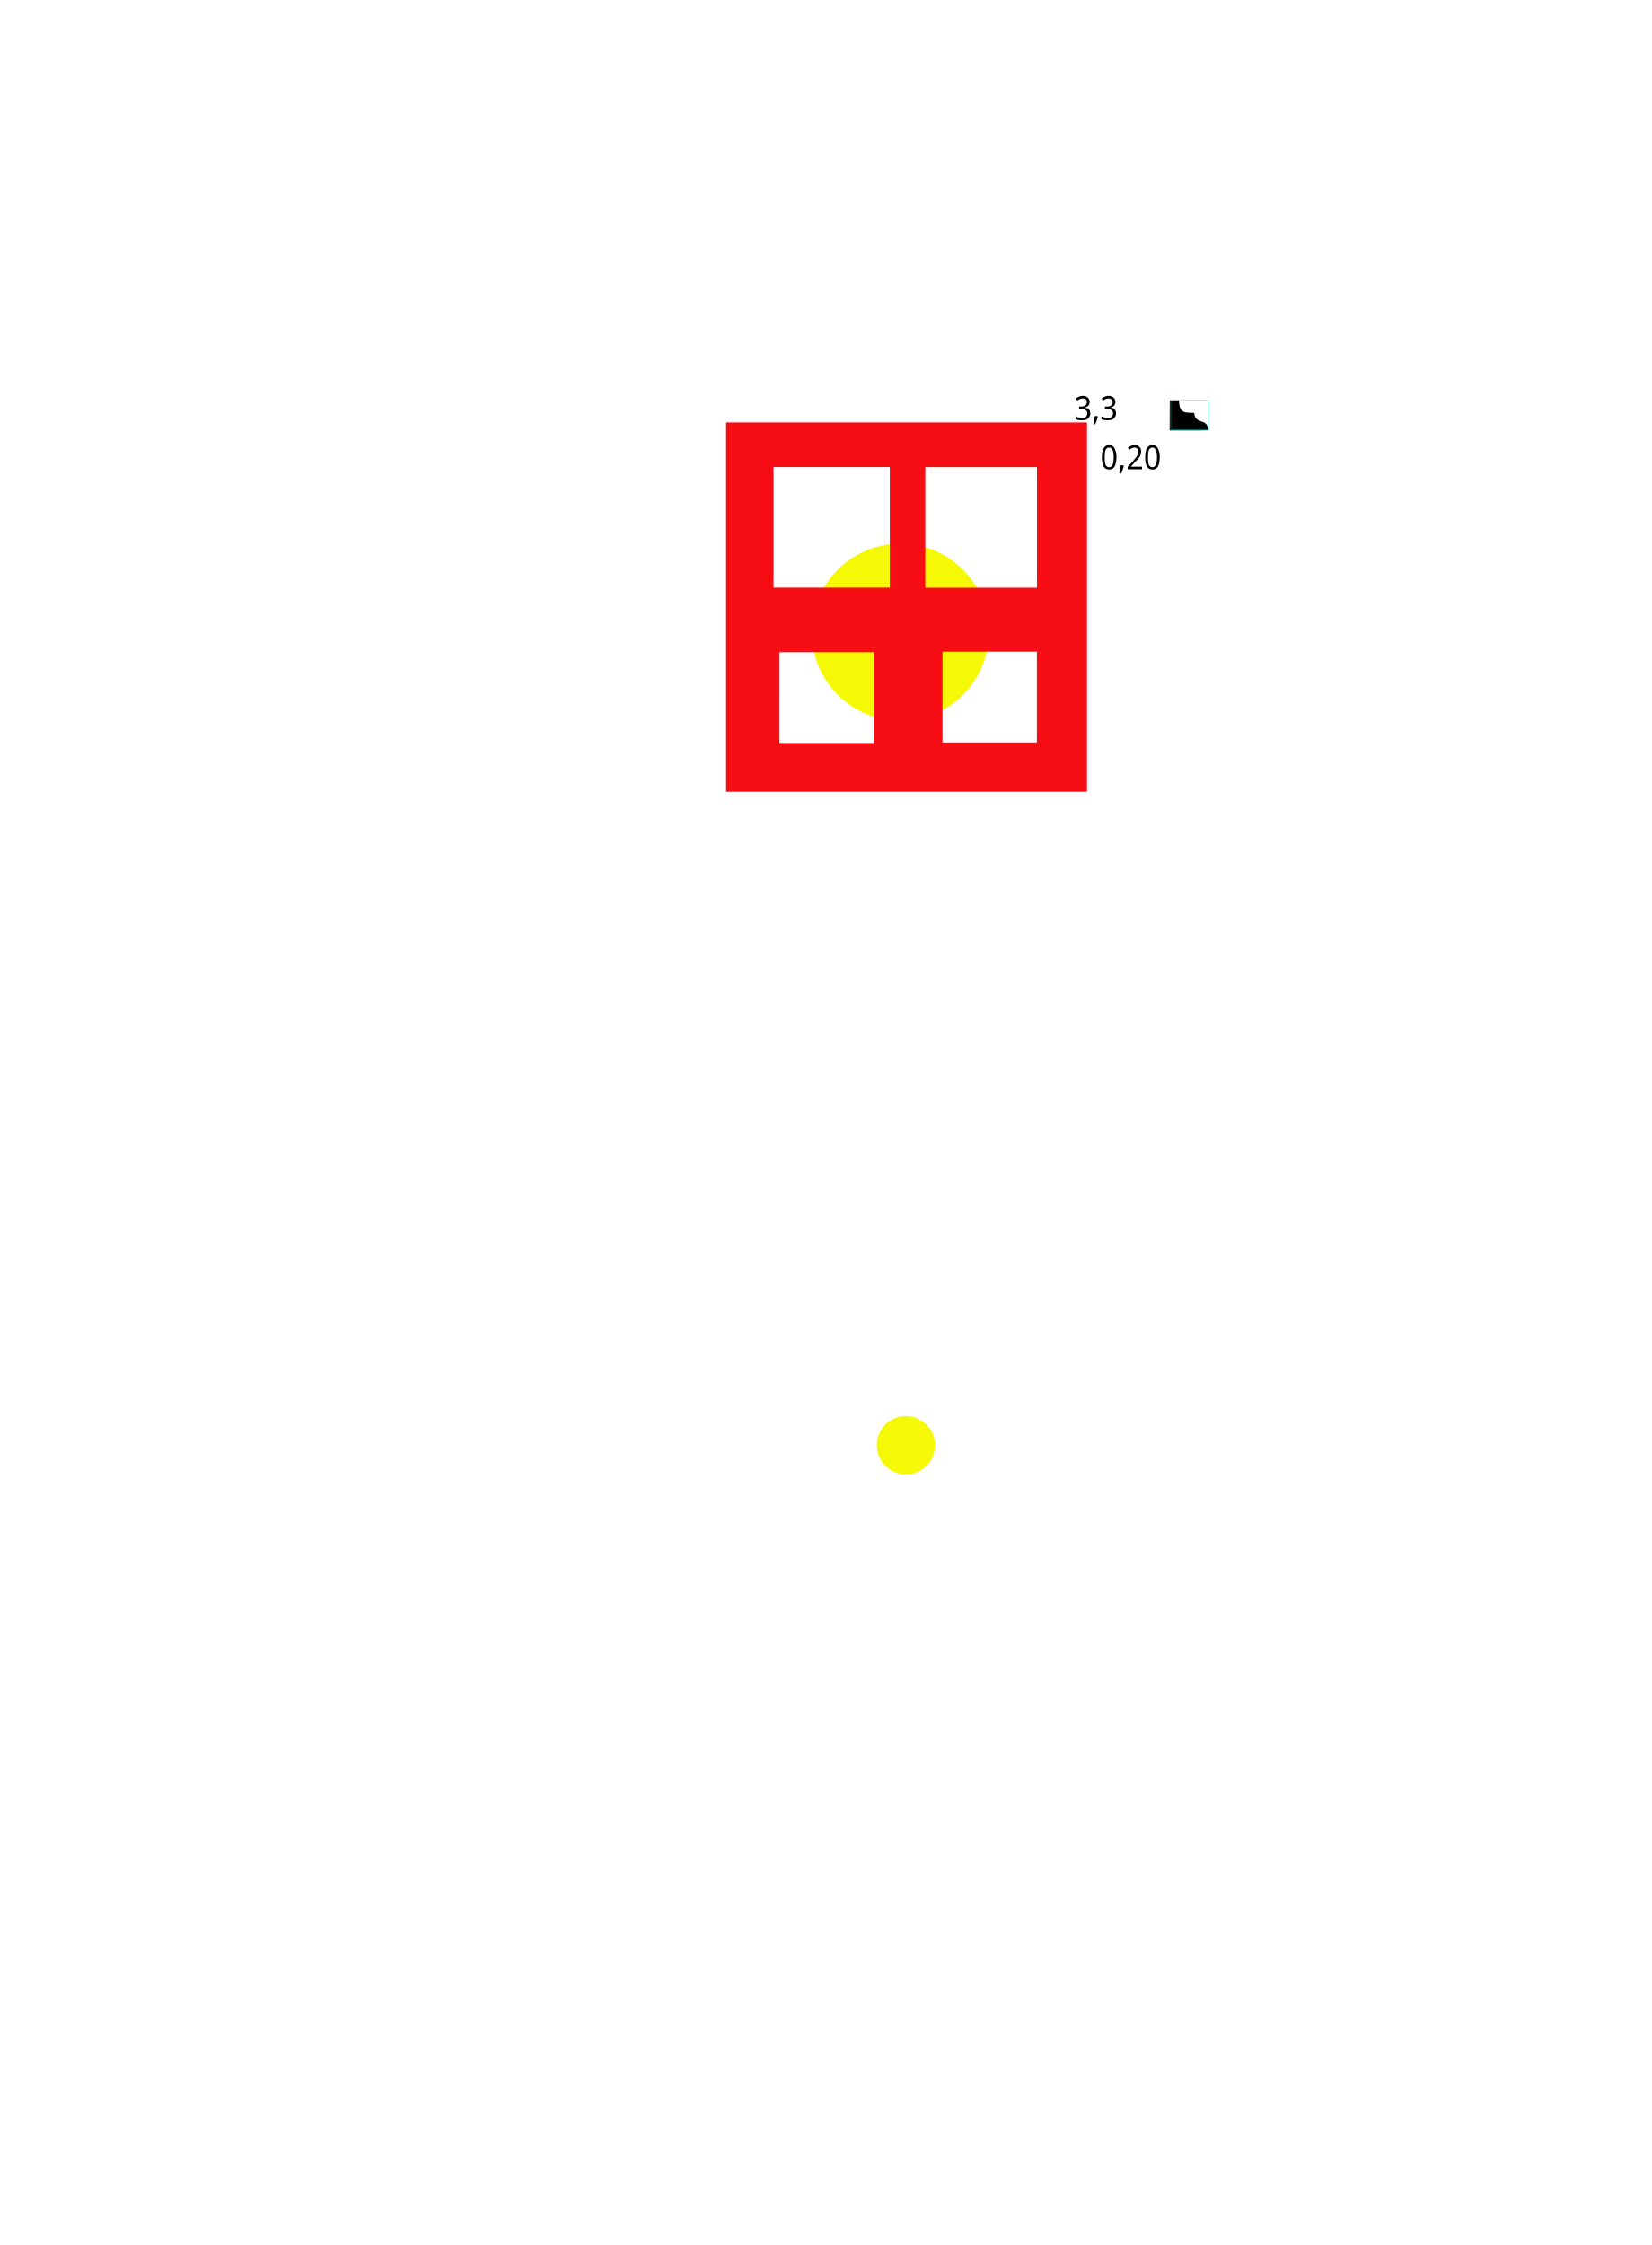
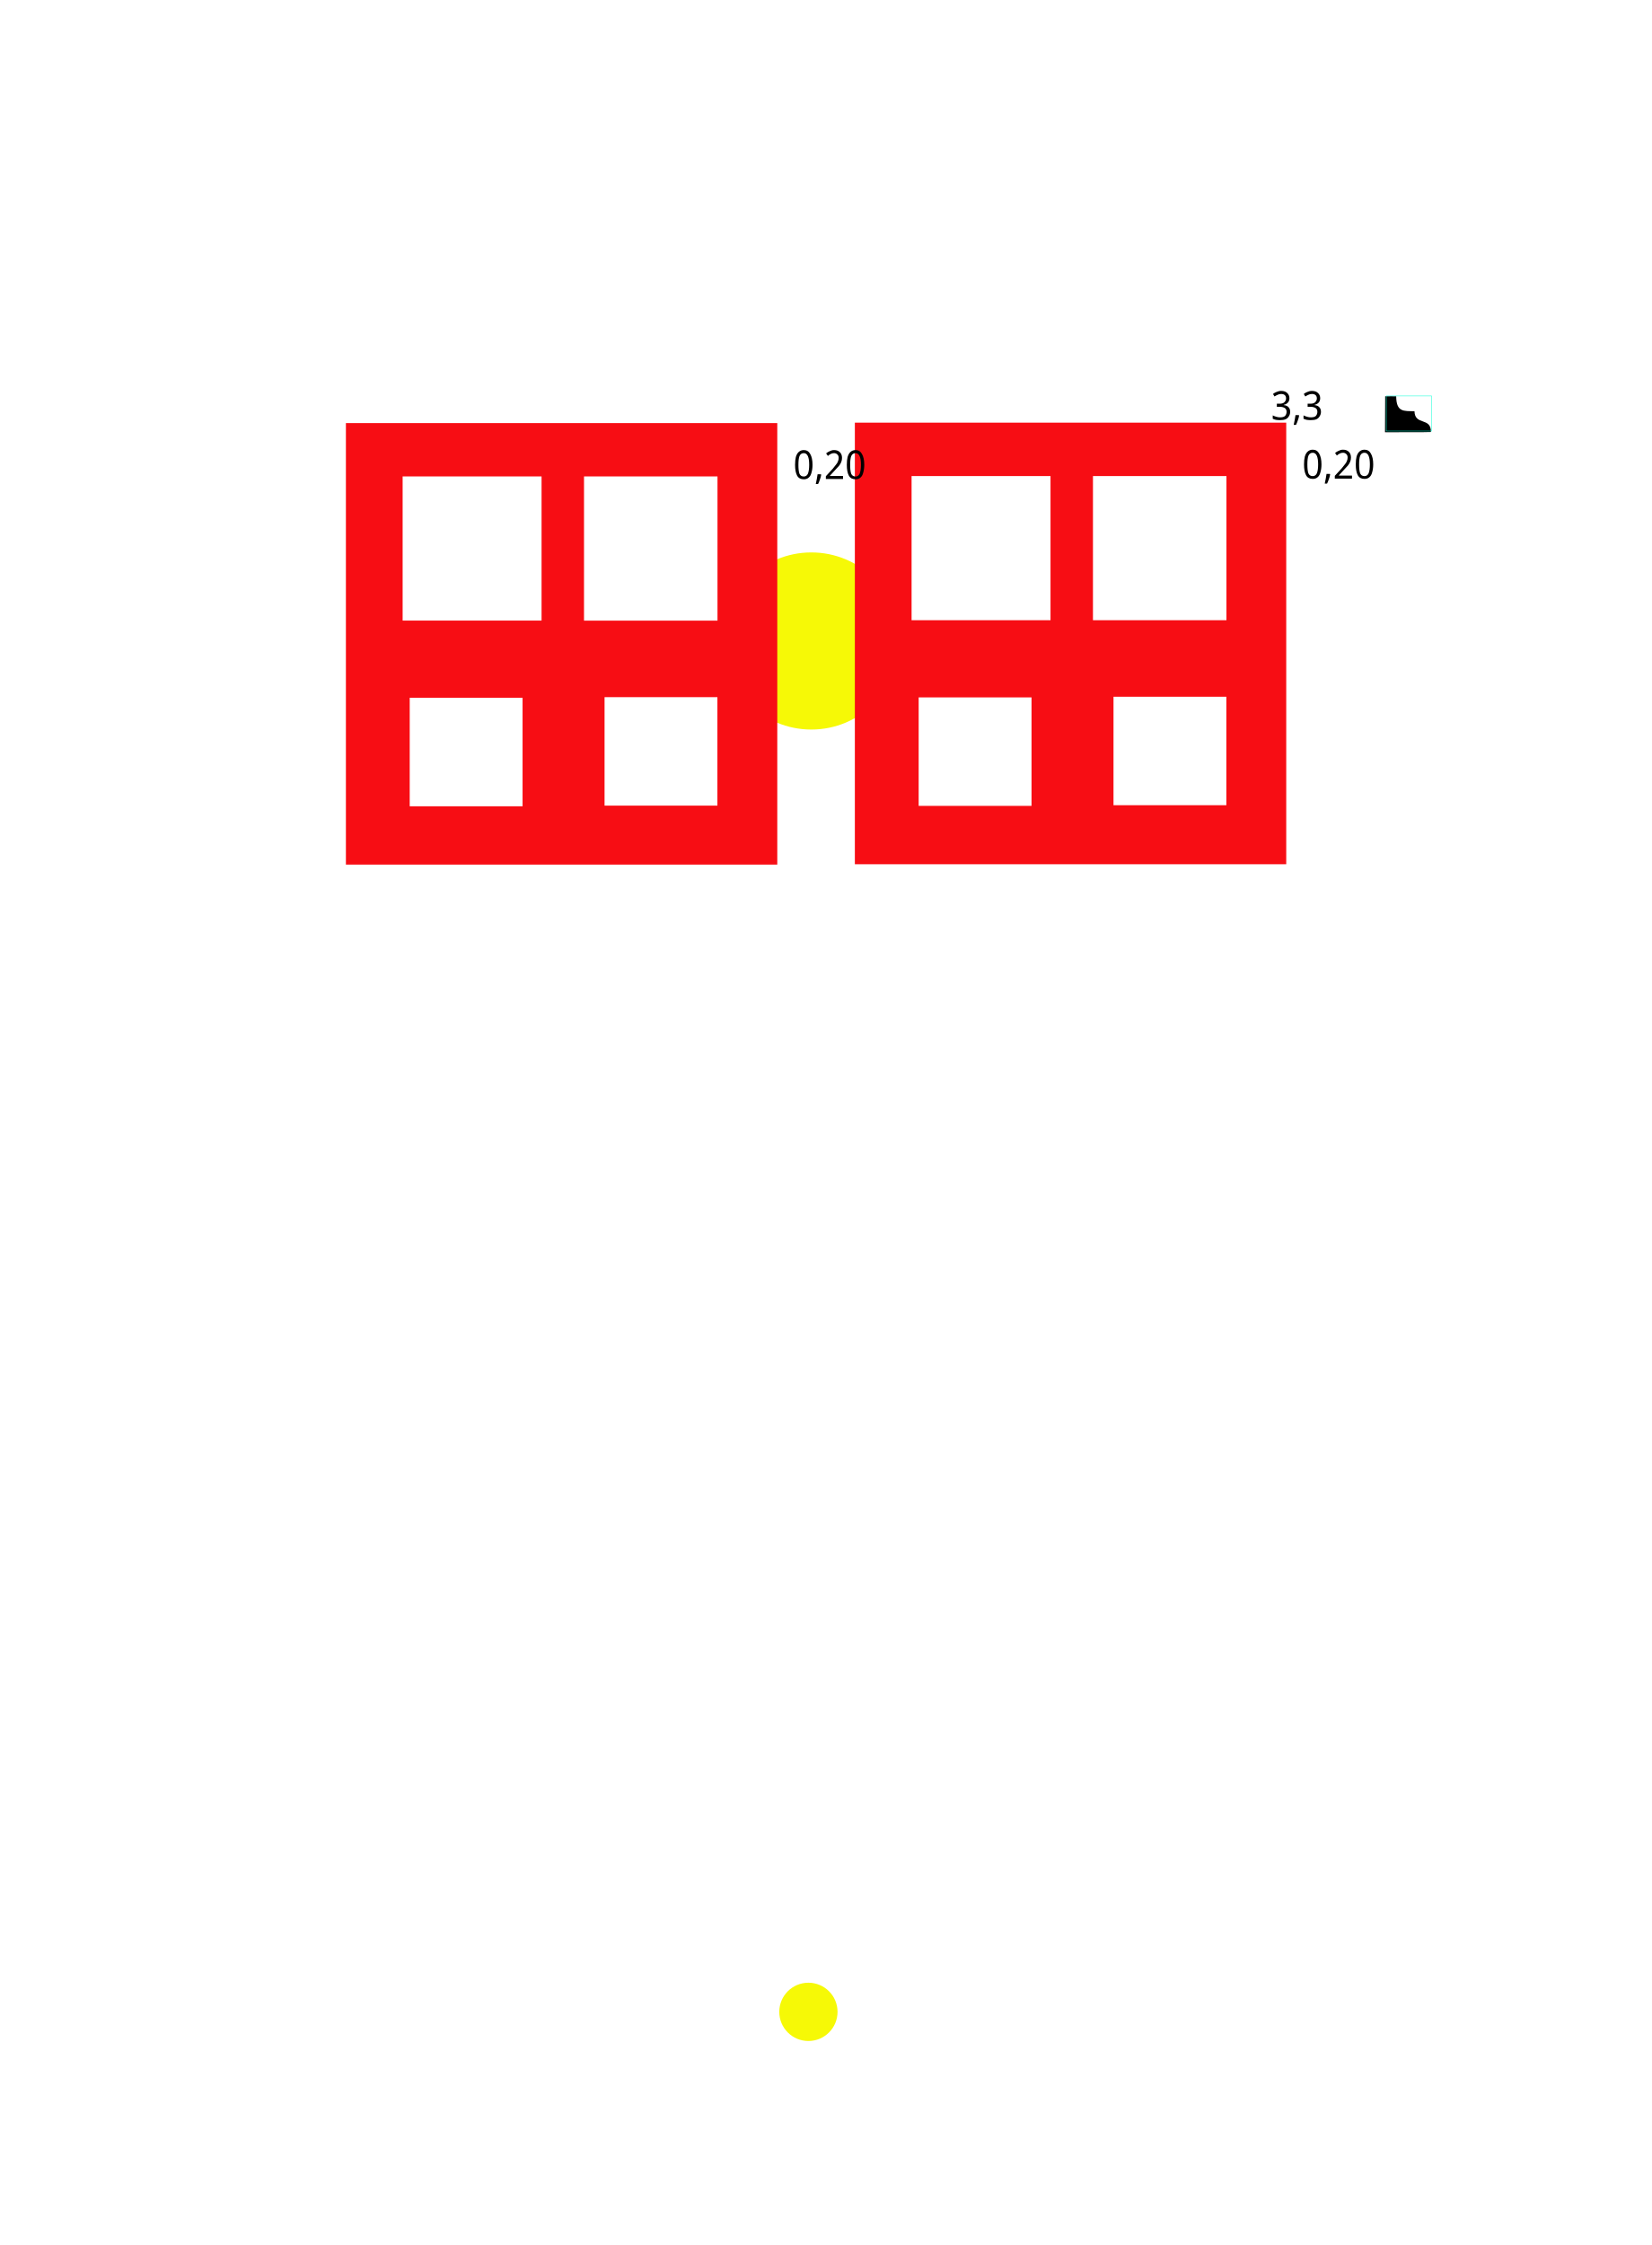
<svg xmlns="http://www.w3.org/2000/svg" width="191.398mm" height="260.09mm" viewBox="0 0 191.398 260.09" version="1.1" id="svg5">
  <defs id="defs2">
    <marker style="overflow:visible" id="Arrow1Lend" refX="0" refY="0" orient="auto">
      <path transform="matrix(-0.8,0,0,-0.8,-10,0)" style="fill:context-stroke;fill-rule:evenodd;stroke:context-stroke;stroke-width:1pt" d="M 0,0 5,-5 -12.5,0 5,5 Z" id="path2160" />
    </marker>
    <marker style="overflow:visible" id="marker2430" refX="0" refY="0" orient="auto">
      <path transform="matrix(0.8,0,0,0.8,10,0)" style="fill:context-stroke;fill-rule:evenodd;stroke:context-stroke;stroke-width:1pt" d="M 0,0 5,-5 -12.5,0 5,5 Z" id="path2428" />
    </marker>
    <marker style="overflow:visible" id="Arrow1Lstart" refX="0" refY="0" orient="auto">
      <path transform="matrix(0.8,0,0,0.8,10,0)" style="fill:context-stroke;fill-rule:evenodd;stroke:context-stroke;stroke-width:1pt" d="M 0,0 5,-5 -12.5,0 5,5 Z" id="path2157" />
    </marker>
    <marker style="overflow:visible" id="Arrow1Lend-6" refX="0" refY="0" orient="auto">
      <path transform="matrix(-0.8,0,0,-0.8,-10,0)" style="fill:context-stroke;fill-rule:evenodd;stroke:context-stroke;stroke-width:1pt" d="M 0,0 5,-5 -12.5,0 5,5 Z" id="path2160-7" />
    </marker>
    <marker style="overflow:visible" id="Arrow1Lend-61" refX="0" refY="0" orient="auto">
      <path transform="matrix(-0.8,0,0,-0.8,-10,0)" style="fill:context-stroke;fill-rule:evenodd;stroke:context-stroke;stroke-width:1pt" d="M 0,0 5,-5 -12.5,0 5,5 Z" id="path2160-0" />
    </marker>
    <marker style="overflow:visible" id="Arrow1Lend-3" refX="0" refY="0" orient="auto">
      <path transform="matrix(-0.8,0,0,-0.8,-10,0)" style="fill:context-stroke;fill-rule:evenodd;stroke:context-stroke;stroke-width:1pt" d="M 0,0 5,-5 -12.5,0 5,5 Z" id="path2160-6" />
    </marker>
    <marker style="overflow:visible" id="Arrow1Lend-3-2" refX="0" refY="0" orient="auto">
      <path transform="matrix(-0.8,0,0,-0.8,-10,0)" style="fill:context-stroke;fill-rule:evenodd;stroke:context-stroke;stroke-width:1pt" d="M 0,0 5,-5 -12.5,0 5,5 Z" id="path2160-6-9" />
    </marker>
    <marker style="overflow:visible" id="Arrow1Lend-3-2-1" refX="0" refY="0" orient="auto">
      <path transform="matrix(-0.8,0,0,-0.8,-10,0)" style="fill:context-stroke;fill-rule:evenodd;stroke:context-stroke;stroke-width:1pt" d="M 0,0 5,-5 -12.5,0 5,5 Z" id="path2160-6-9-2" />
    </marker>
    <marker style="overflow:visible" id="Arrow1Lend-7" refX="0" refY="0" orient="auto">
      <path transform="matrix(-0.8,0,0,-0.8,-10,0)" style="fill:context-stroke;fill-rule:evenodd;stroke:context-stroke;stroke-width:1pt" d="M 0,0 5,-5 -12.5,0 5,5 Z" id="path2160-09" />
    </marker>
    <marker style="overflow:visible" id="Arrow1Lend-61-3" refX="0" refY="0" orient="auto">
      <path transform="matrix(-0.8,0,0,-0.8,-10,0)" style="fill:context-stroke;fill-rule:evenodd;stroke:context-stroke;stroke-width:1pt" d="M 0,0 5,-5 -12.5,0 5,5 Z" id="path2160-0-6" />
    </marker>
    <marker style="overflow:visible" id="Arrow1Lend-3-2-1-3" refX="0" refY="0" orient="auto">
      <path transform="matrix(-0.8,0,0,-0.8,-10,0)" style="fill:context-stroke;fill-rule:evenodd;stroke:context-stroke;stroke-width:1pt" d="M 0,0 5,-5 -12.5,0 5,5 Z" id="path2160-6-9-2-6" />
    </marker>
    <marker style="overflow:visible" id="Arrow1Lend-3-2-1-3-2" refX="0" refY="0" orient="auto">
      <path transform="matrix(-0.8,0,0,-0.8,-10,0)" style="fill:context-stroke;fill-rule:evenodd;stroke:context-stroke;stroke-width:1pt" d="M 0,0 5,-5 -12.5,0 5,5 Z" id="path2160-6-9-2-6-9" />
    </marker>
    <marker style="overflow:visible" id="Arrow1Lend-3-2-1-6" refX="0" refY="0" orient="auto">
      <path transform="matrix(-0.8,0,0,-0.8,-10,0)" style="fill:context-stroke;fill-rule:evenodd;stroke:context-stroke;stroke-width:1pt" d="M 0,0 5,-5 -12.5,0 5,5 Z" id="path2160-6-9-2-1" />
    </marker>
    <marker style="overflow:visible" id="Arrow1Lend-3-2-1-69" refX="0" refY="0" orient="auto">
      <path transform="matrix(-0.8,0,0,-0.8,-10,0)" style="fill:context-stroke;fill-rule:evenodd;stroke:context-stroke;stroke-width:1pt" d="M 0,0 5,-5 -12.5,0 5,5 Z" id="path2160-6-9-2-3" />
    </marker>
    <marker style="overflow:visible" id="Arrow1Lend-3-2-1-4" refX="0" refY="0" orient="auto">
      <path transform="matrix(-0.8,0,0,-0.8,-10,0)" style="fill:context-stroke;fill-rule:evenodd;stroke:context-stroke;stroke-width:1pt" d="M 0,0 5,-5 -12.5,0 5,5 Z" id="path2160-6-9-2-9" />
    </marker>
    <marker style="overflow:visible" id="Arrow1Lend-3-2-1-47" refX="0" refY="0" orient="auto">
      <path transform="matrix(-0.8,0,0,-0.8,-10,0)" style="fill:context-stroke;fill-rule:evenodd;stroke:context-stroke;stroke-width:1pt" d="M 0,0 5,-5 -12.5,0 5,5 Z" id="path2160-6-9-2-63" />
    </marker>
    <marker style="overflow:visible" id="Arrow1Lend-3-2-1-0" refX="0" refY="0" orient="auto">
      <path transform="matrix(-0.8,0,0,-0.8,-10,0)" style="fill:context-stroke;fill-rule:evenodd;stroke:context-stroke;stroke-width:1pt" d="M 0,0 5,-5 -12.5,0 5,5 Z" id="path2160-6-9-2-92" />
    </marker>
    <marker style="overflow:visible" id="Arrow1Lend-3-2-1-0-3" refX="0" refY="0" orient="auto">
      <path transform="matrix(-0.8,0,0,-0.8,-10,0)" style="fill:context-stroke;fill-rule:evenodd;stroke:context-stroke;stroke-width:1pt" d="M 0,0 5,-5 -12.5,0 5,5 Z" id="path2160-6-9-2-92-6" />
    </marker>
    <marker style="overflow:visible" id="Arrow1Lend-3-2-1-0-3-3" refX="0" refY="0" orient="auto">
      <path transform="matrix(-0.8,0,0,-0.8,-10,0)" style="fill:context-stroke;fill-rule:evenodd;stroke:context-stroke;stroke-width:1pt" d="M 0,0 5,-5 -12.5,0 5,5 Z" id="path2160-6-9-2-92-6-6" />
    </marker>
+     <marker style="overflow:visible" id="Arrow1Lend-3-2-1-0-3-3-3" refX="0" refY="0" orient="auto">
+       <path transform="matrix(-0.8,0,0,-0.8,-10,0)" style="fill:context-stroke;fill-rule:evenodd;stroke:context-stroke;stroke-width:1pt" d="M 0,0 5,-5 -12.5,0 5,5 Z" id="path2160-6-9-2-92-6-6-6" />
+     </marker>
  </defs>
  <g id="layer5" transform="translate(9.449203,-56.5687)" style="display:inline">
-     <g id="g9416" transform="translate(28.41219,-7.892493)">
-       <ellipse style="fill:#f6f906;fill-opacity:1;stroke:none;stroke-width:3.4;stroke-opacity:1" id="path9915" cx="67.107" cy="231.89" rx="3.376" ry="3.376">
+     <g id="g9416" transform="translate(18.10012,-6.878143)">
+       <ellipse style="fill:#f6f906;fill-opacity:1;stroke:none;stroke-width:3.4;stroke-opacity:1" id="path9915" cx="66.125" cy="296.527" rx="3.376" ry="3.376">
        </ellipse>
      <circle style="fill:#f6f906;fill-opacity:1;stroke:none;stroke-width:3.4;stroke-opacity:1" id="path9915-3" cx="66.465" cy="137.707" r="10.26">
        </circle>
    </g>
  </g>
  <g id="layer4" style="display:inline" transform="translate(-61.92348)">
-     <g id="g1581-5" transform="matrix(1.657202,0,0,1.657202,109.0673,-209.2857)" style="display:inline">
-       <g id="g1515-4" style="display:inline;fill:none" transform="matrix(0.5969405,0,0,0.5969405,-8.100755,8.995693)">
-         <g id="g1505-0" style="display:inline;fill:none" transform="matrix(1.675209,0,0,1.675209,23.32493,-42.58657)">
-           <text xml:space="preserve" style="font-style:normal;font-weight:normal;font-size:2.233px;line-height:1.25;font-family:sans-serif;display:inline;fill:#000000;fill-opacity:1;stroke:none;stroke-width:0.419" x="44.436" y="168.539" id="text1497-9" transform="scale(0.960244,1.041402)">
-             <tspan id="tspan1495-4" style="font-size:2.233px;fill:#000000;fill-opacity:1;stroke-width:0.419" x="44.436" y="168.539">0,20</tspan>
-           </text>
-           <text xml:space="preserve" style="font-style:normal;font-weight:normal;font-size:2.233px;line-height:1.25;font-family:sans-serif;display:inline;fill:#000000;fill-opacity:1;stroke:none;stroke-width:0.419" x="42.548" y="165.238" id="text1497-9-5" transform="scale(0.960244,1.041402)">
-             <tspan id="tspan1495-4-6" style="font-size:2.233px;fill:#000000;fill-opacity:1;stroke-width:0.419" x="42.548" y="165.238">3,3</tspan>
-           </text>
-           <path style="display:inline;fill:#000000;fill-opacity:1;stroke:none;stroke-width:0.026;stroke-linecap:butt;stroke-linejoin:miter;stroke-miterlimit:4;stroke-dasharray:none;stroke-opacity:1" d="m 47.523,170.701 c 0.216,-0.011 0.471,0.002 0.644,-0.001 0.01,0.947 0.441,0.854 1.07,0.88 0.025,0.853 0.973,0.322 0.962,1.211 -0.377,0.024 -2.455,0.002 -2.686,0.012 z" id="path1503-9-5">
-             </path>
-           <rect style="display:inline;fill:none;fill-opacity:1;stroke:#00ffd5;stroke-width:0.026;stroke-miterlimit:4;stroke-dasharray:none;stroke-opacity:1;marker-end:url(#Arrow1Lend-3-2-1-0-3-3)" id="rect1499-6-7" height="2.052" x="47.589" y="170.681" width="2.647" />
-         </g>
-         <g id="g1513-2">
-           <path id="rect9007" style="fill:#f70d14;fill-opacity:1;stroke:none;stroke-width:2.527;stroke-linecap:round" d="m 50.965,245.959 v 43.263 h 42.275 v -43.263 z m 5.559,5.228 h 13.616 v 14.127 H 56.523 Z m 17.776,0.003 h 13.081 v 14.127 h -13.081 z m 2.013,21.621 H 87.371 V 283.442 H 76.312 Z m -19.094,0.063 H 68.277 V 283.505 H 57.218 Z" />
-         </g>
+     <g id="g1581-5" transform="matrix(1.182421,0,0,1.182421,123.3717,-124.2399)" style="display:inline">
+       <path id="rect9007" style="fill:#f70d14;fill-opacity:1;stroke:none;stroke-width:2.527;stroke-linecap:round" d="m 31.806,146.486 v 43.263 h 42.275 v -43.263 z m 5.559,5.228 h 13.616 v 14.127 H 37.365 Z m 17.776,0.003 h 13.081 v 14.127 H 55.14 Z m 2.013,21.621 H 68.213 v 10.631 H 57.153 Z m -19.094,0.063 h 11.06 v 10.631 H 38.059 Z" />
+       <g id="g1505-0" style="display:inline;fill:none" transform="matrix(1.675209,0,0,1.675209,4.166298,-142.0602)">
+         <text xml:space="preserve" style="font-style:normal;font-weight:normal;font-size:2.233px;line-height:1.25;font-family:sans-serif;display:inline;fill:#000000;fill-opacity:1;stroke:none;stroke-width:0.419" x="44.436" y="168.539" id="text1497-9" transform="scale(0.960244,1.041402)">
+           <tspan id="tspan1495-4" style="font-size:2.233px;fill:#000000;fill-opacity:1;stroke-width:0.419" x="44.436" y="168.539">0,20</tspan>
+         </text>
+         <text xml:space="preserve" style="font-style:normal;font-weight:normal;font-size:2.233px;line-height:1.25;font-family:sans-serif;display:inline;fill:#000000;fill-opacity:1;stroke:none;stroke-width:0.419" x="42.548" y="165.238" id="text1497-9-5" transform="scale(0.960244,1.041402)">
+           <tspan id="tspan1495-4-6" style="font-size:2.233px;fill:#000000;fill-opacity:1;stroke-width:0.419" x="42.548" y="165.238">3,3</tspan>
+         </text>
+         <path style="display:inline;fill:#000000;fill-opacity:1;stroke:none;stroke-width:0.026;stroke-linecap:butt;stroke-linejoin:miter;stroke-miterlimit:4;stroke-dasharray:none;stroke-opacity:1" d="m 47.523,170.701 c 0.216,-0.011 0.471,0.002 0.644,-0.001 0.01,0.947 0.441,0.854 1.07,0.88 0.025,0.853 0.973,0.322 0.962,1.211 -0.377,0.024 -2.455,0.002 -2.686,0.012 z" id="path1503-9-5">
+           </path>
+         <rect style="display:inline;fill:none;fill-opacity:1;stroke:#00ffd5;stroke-width:0.026;stroke-miterlimit:4;stroke-dasharray:none;stroke-opacity:1;marker-end:url(#Arrow1Lend-3-2-1-0-3-3)" id="rect1499-6-7" height="2.052" x="47.589" y="170.681" width="2.647" />
+       </g>
+     </g>
+     <g id="g1581-5-7" transform="matrix(1.182421,0,0,1.182421,64.39675,-124.1952)" style="display:inline">
+       <path id="rect9007-5" style="fill:#f70d14;fill-opacity:1;stroke:none;stroke-width:2.527;stroke-linecap:round" d="m 31.806,146.486 v 43.263 h 42.275 v -43.263 z m 5.559,5.228 h 13.616 v 14.127 H 37.365 Z m 17.776,0.003 h 13.081 v 14.127 H 55.14 Z m 2.013,21.621 H 68.213 v 10.631 H 57.153 Z m -19.094,0.063 h 11.06 v 10.631 H 38.059 Z" />
+       <g id="g1505-0-3" style="display:inline;fill:none" transform="matrix(1.675209,0,0,1.675209,4.166298,-142.0602)">
+         <text xml:space="preserve" style="font-style:normal;font-weight:normal;font-size:2.233px;line-height:1.25;font-family:sans-serif;display:inline;fill:#000000;fill-opacity:1;stroke:none;stroke-width:0.419" x="44.436" y="168.539" id="text1497-9-56" transform="scale(0.960244,1.041402)">
+           <tspan id="tspan1495-4-2" style="font-size:2.233px;fill:#000000;fill-opacity:1;stroke-width:0.419" x="44.436" y="168.539">0,20</tspan>
+         </text>
      </g>
    </g>
  </g>
</svg>
